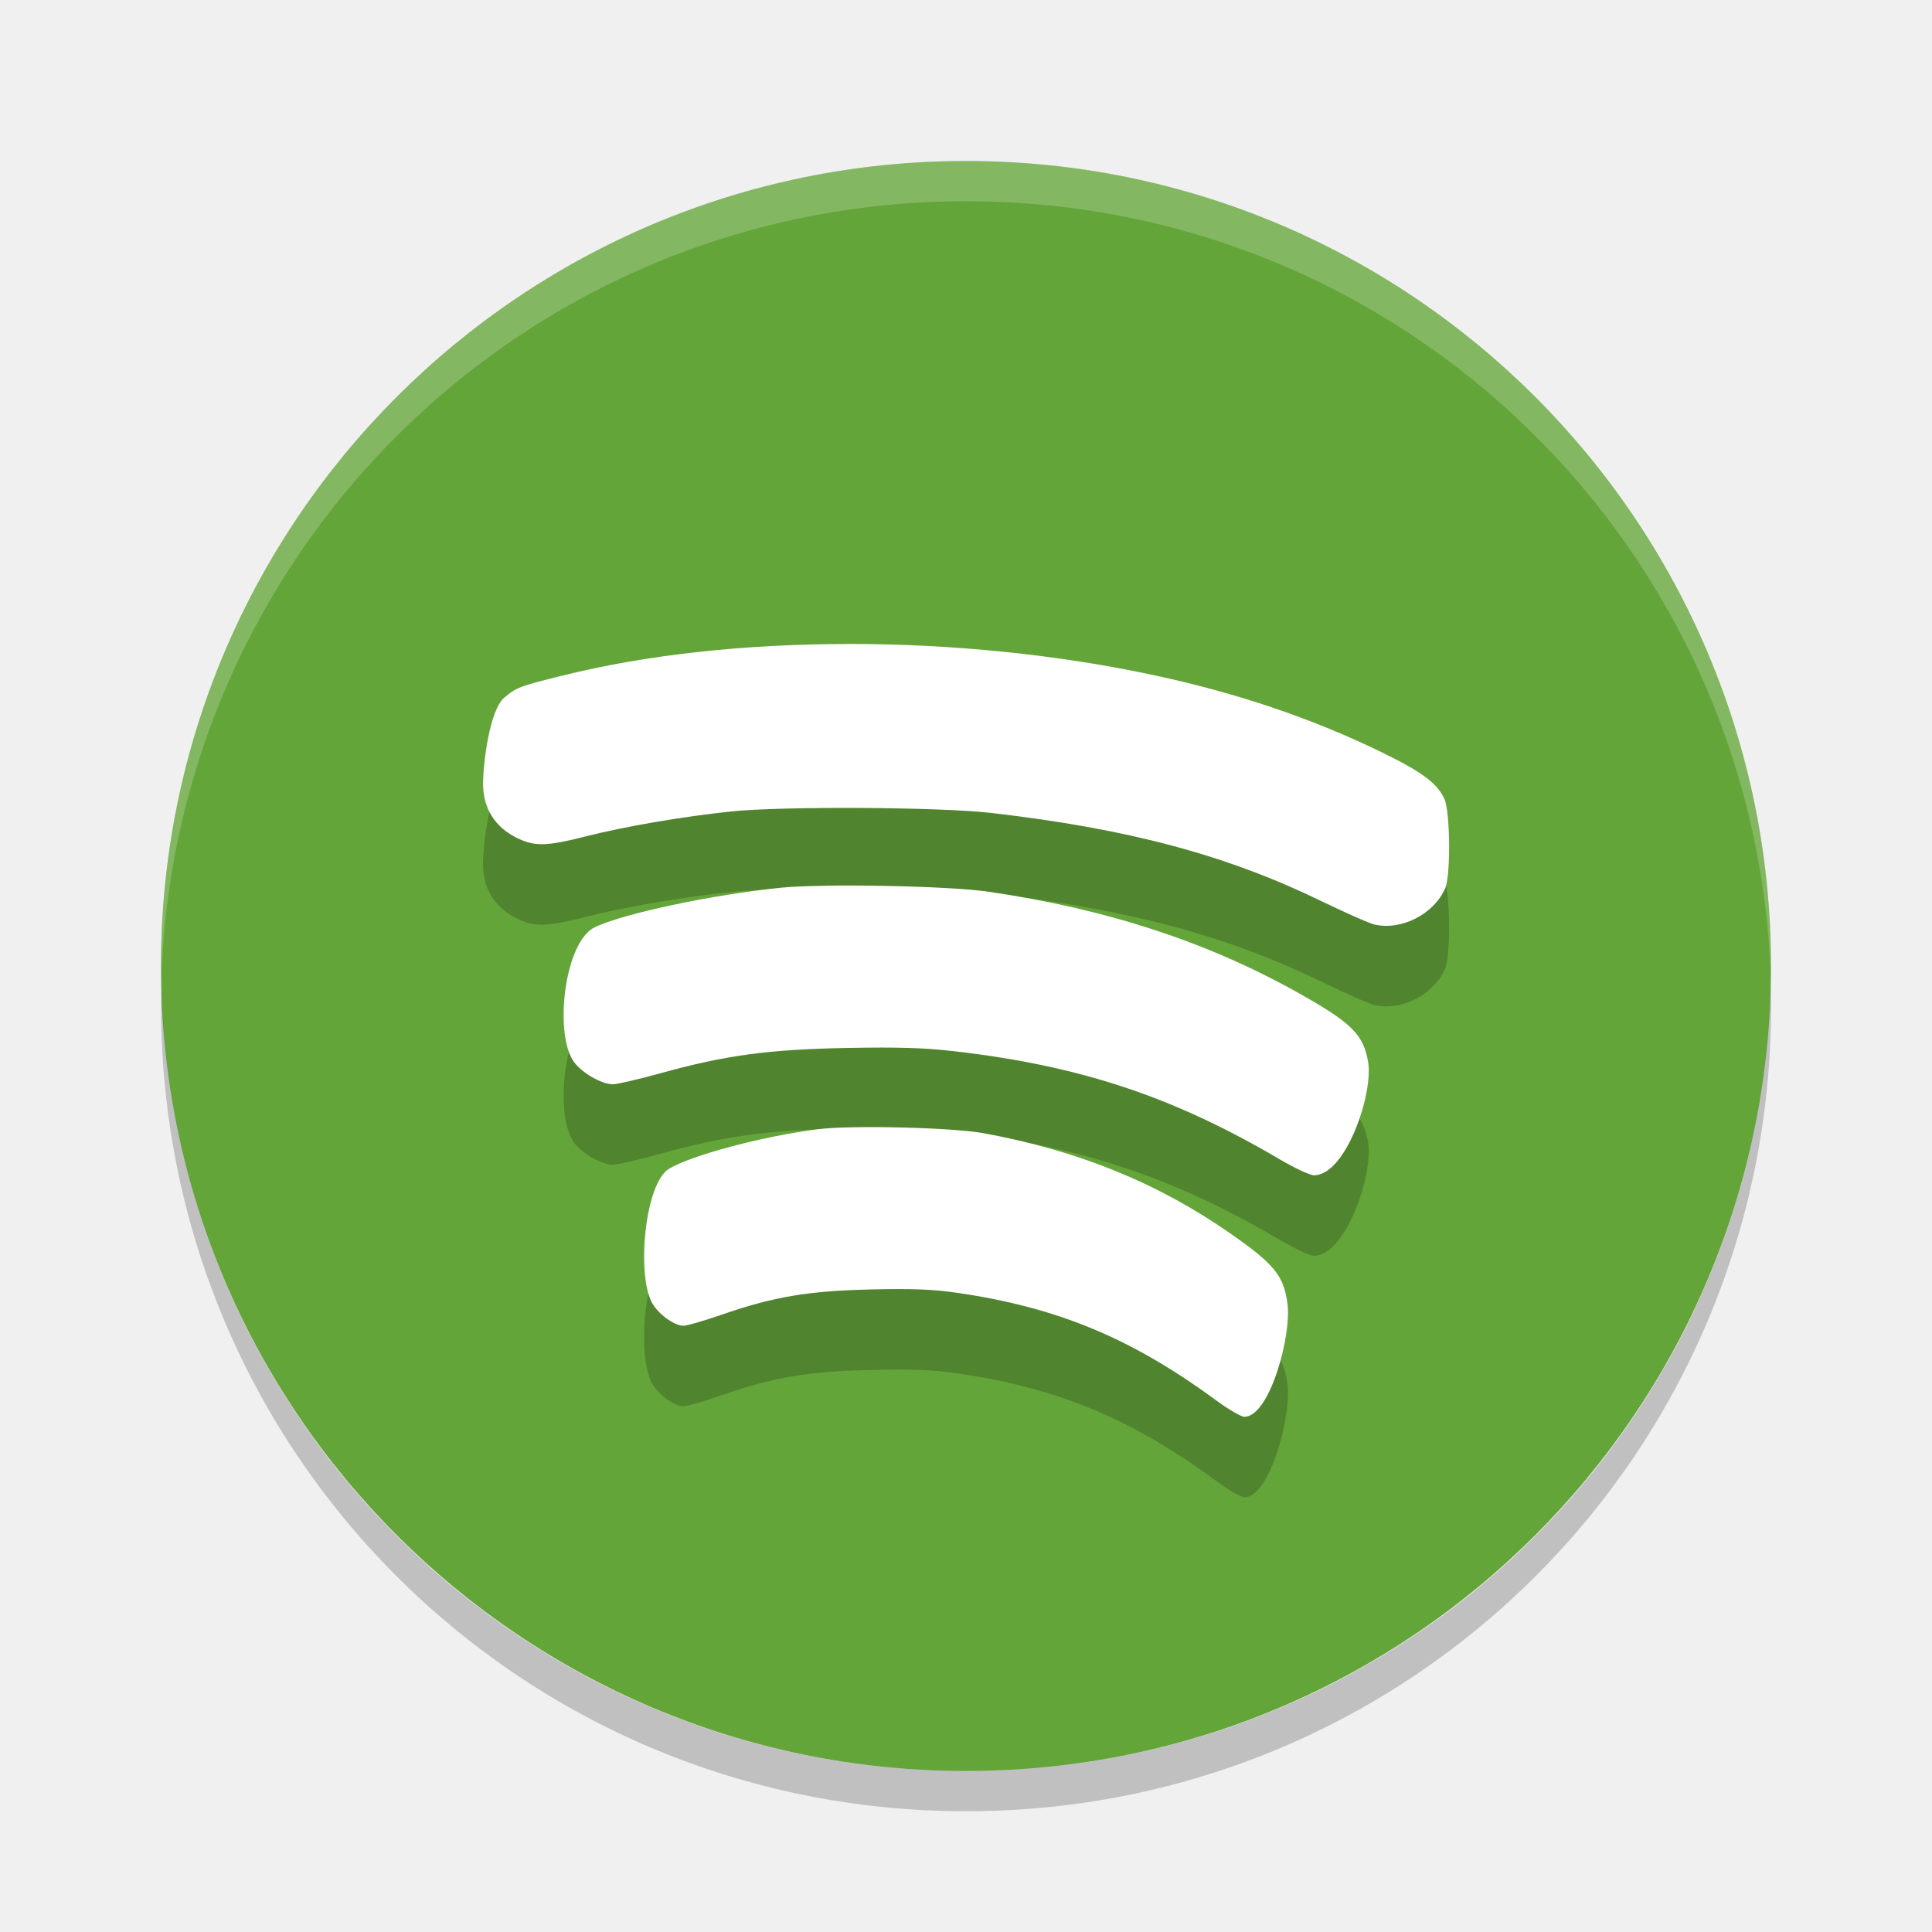
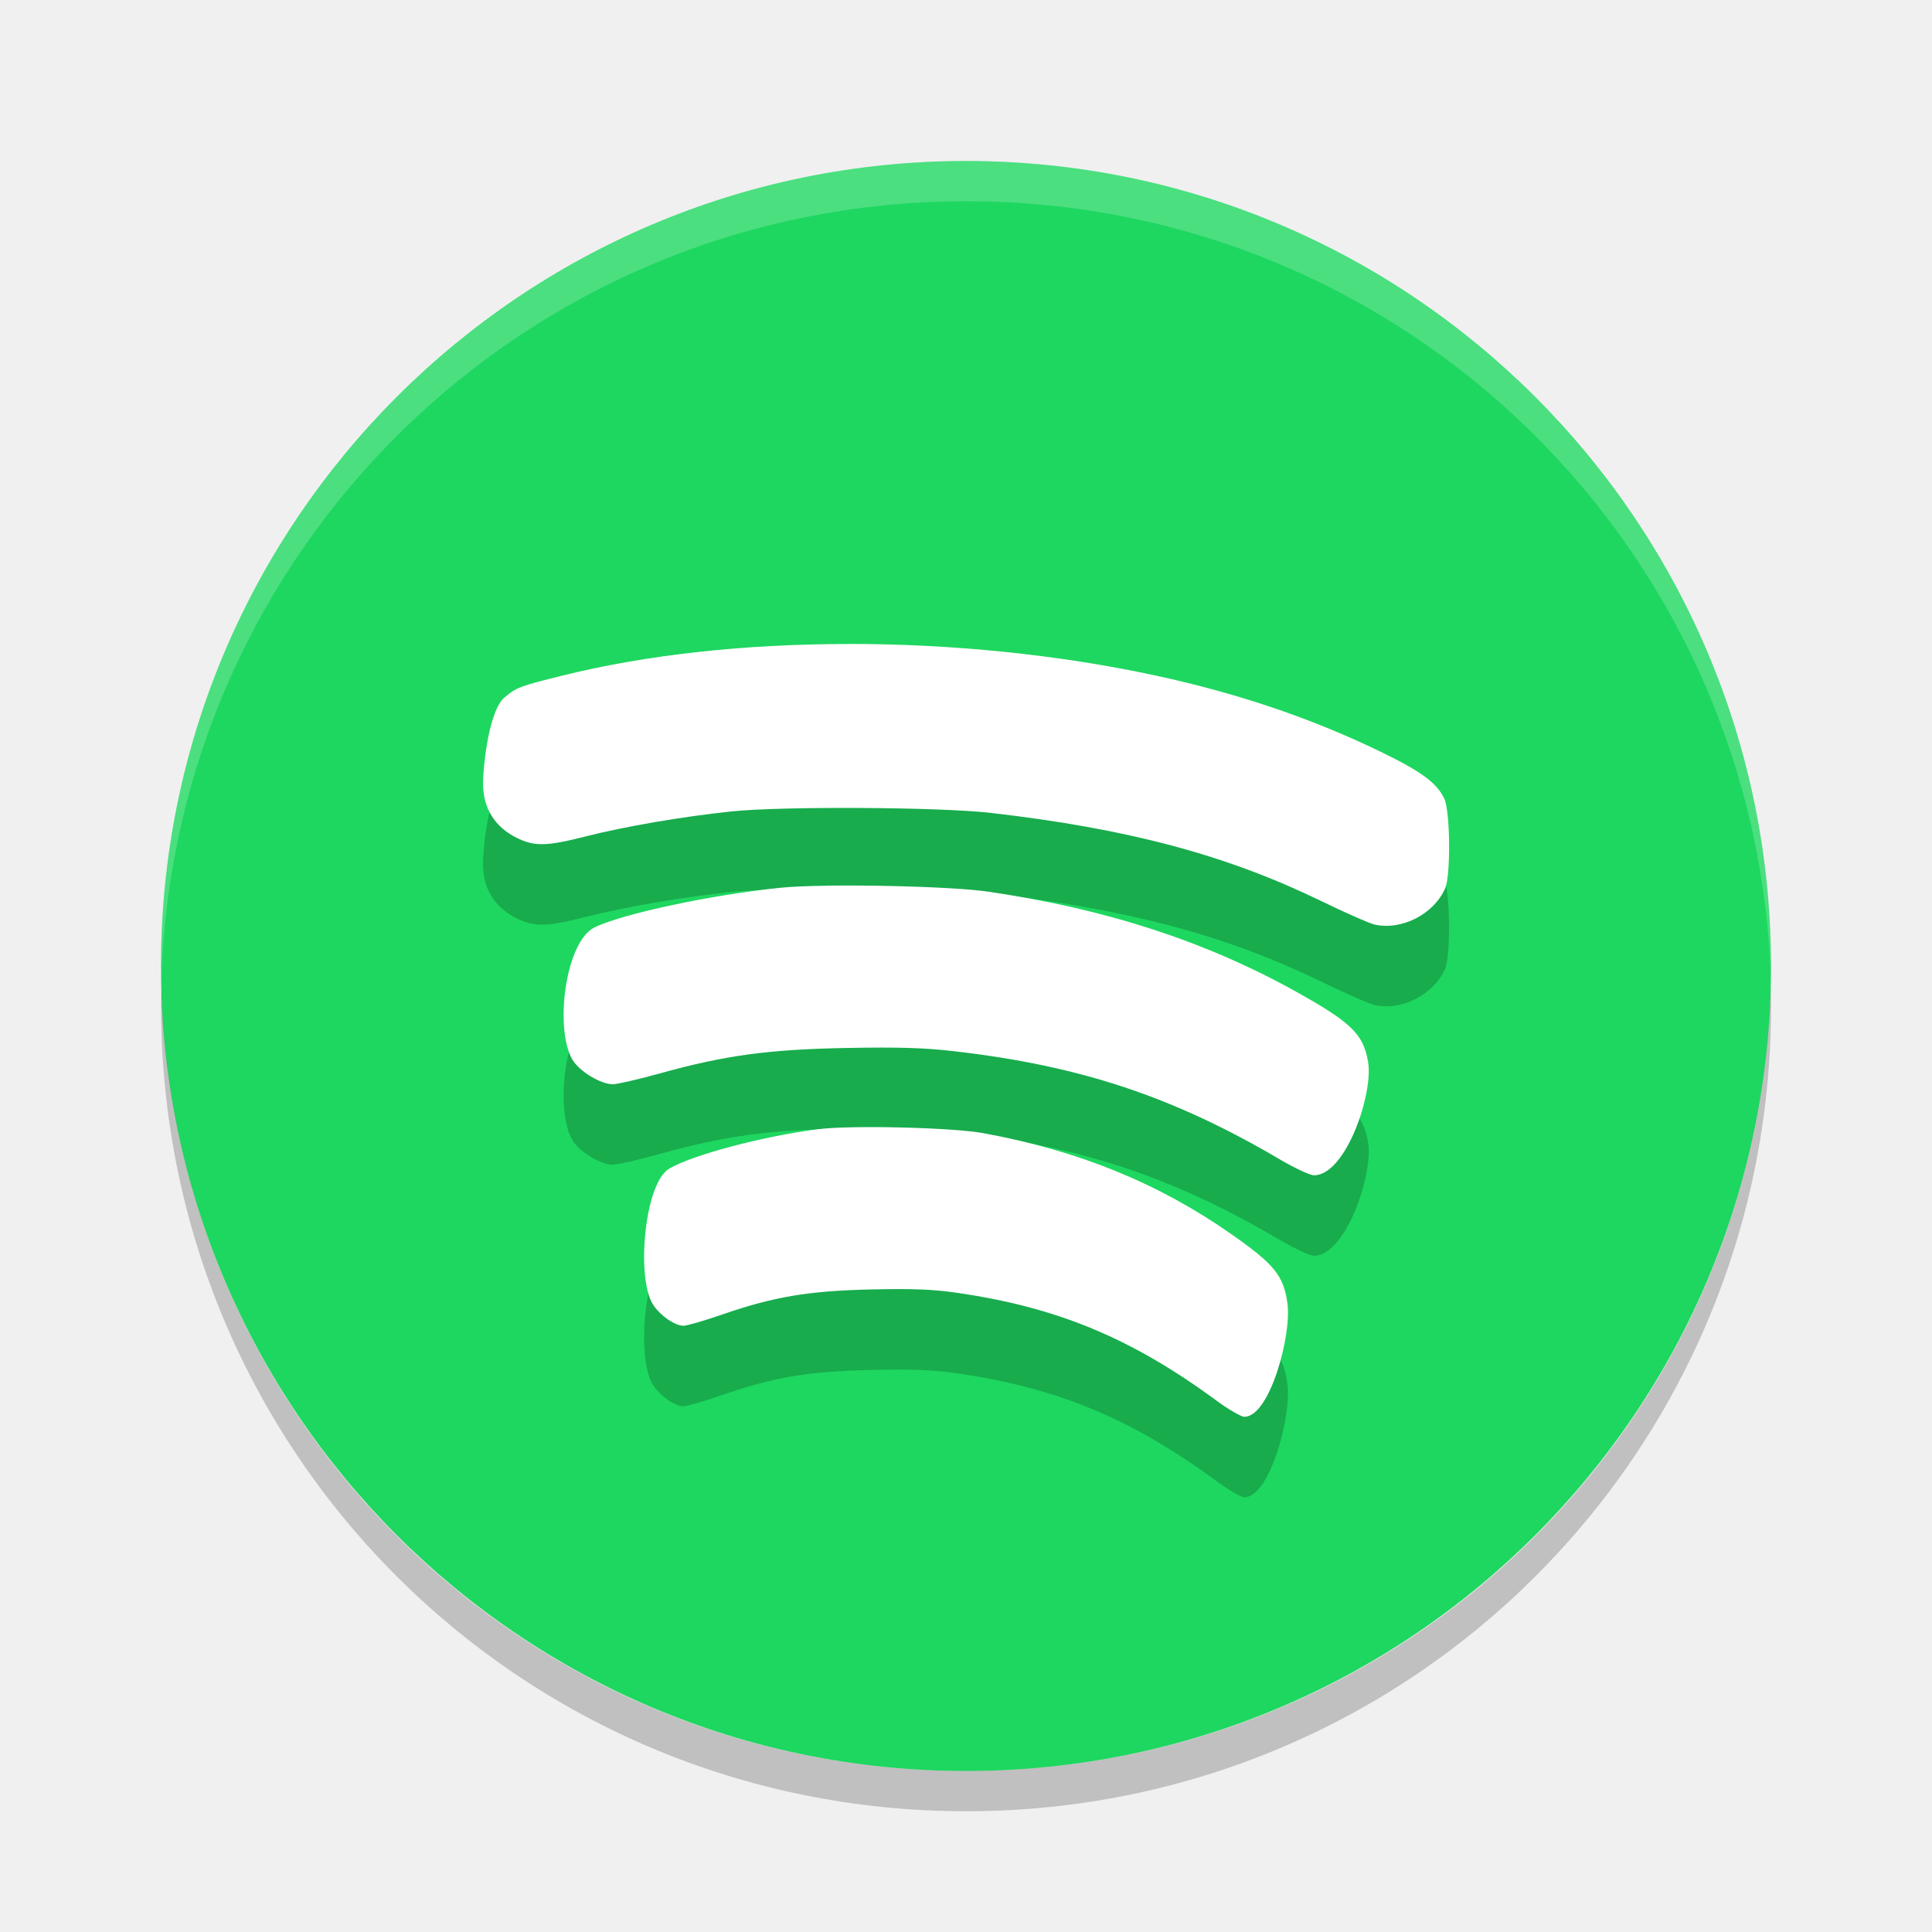
<svg xmlns="http://www.w3.org/2000/svg" height="24" width="24" version="1">
-   <rect style="fill:#64a53a" x="-22" y="-22" width="20" height="20" ry="10" rx="10" transform="matrix(0,-1,-1,0,0,0)" />
+   <rect style="fill:#1ed760" x="-22" y="-22" width="20" height="20" ry="10" rx="10" transform="matrix(0,-1,-1,0,0,0)" />
  <path style="opacity:0.2;fill:#ffffff" d="m 12.001,2 c -5.54,0 -10,4.46 -10,10 0,0.084 -0.002,0.166 0,0.25 0.132,-5.423 4.544,-9.75 10,-9.75 5.456,0 9.868,4.327 10,9.75 0.002,-0.084 0,-0.166 0,-0.25 0,-5.54 -4.46,-10 -10,-10 z" />
  <path d="m 10.544,9 c -1.272,-2e-4 -2.502,0.13 -3.551,0.391 -0.539,0.134 -0.579,0.149 -0.729,0.275 -0.184,0.155 -0.264,0.825 -0.264,1.07 -10e-5,0.303 0.145,0.537 0.418,0.672 0.224,0.11 0.369,0.106 0.857,-0.018 0.494,-0.125 1.195,-0.245 1.809,-0.31 0.624,-0.066 2.593,-0.055 3.223,0.018 1.707,0.197 2.924,0.522 4.102,1.094 0.301,0.146 0.6,0.278 0.664,0.293 0.337,0.077 0.739,-0.129 0.879,-0.451 0.07,-0.16 0.063,-0.955 -0.012,-1.113 -0.093,-0.195 -0.283,-0.335 -0.787,-0.58 -0.857,-0.416 -1.78,-0.729 -2.808,-0.95 -1.215,-0.261 -2.529,-0.391 -3.801,-0.391 z M 10.26,12.003 c -0.226,0.003 -0.422,0.011 -0.554,0.024 -0.855,0.086 -1.966,0.322 -2.318,0.492 -0.371,0.179 -0.502,1.281 -0.273,1.651 0.088,0.142 0.349,0.299 0.498,0.299 0.056,0 0.326,-0.063 0.6,-0.139 0.799,-0.221 1.335,-0.294 2.311,-0.312 0.633,-0.012 0.963,-0.002 1.332,0.041 1.567,0.181 2.719,0.564 4.047,1.346 0.183,0.107 0.371,0.195 0.42,0.195 0.395,-9e-4 0.739,-1.014 0.672,-1.409 -0.059,-0.344 -0.207,-0.488 -0.887,-0.868 -1.125,-0.627 -2.36,-1.03 -3.828,-1.246 -0.252,-0.037 -0.763,-0.062 -1.278,-0.072 -0.257,-0.005 -0.515,-0.006 -0.741,-0.003 z m 0.349,3 c -0.181,0.003 -0.338,0.011 -0.443,0.024 -0.684,0.086 -1.573,0.322 -1.855,0.492 -0.297,0.179 -0.402,1.281 -0.219,1.651 0.07,0.142 0.279,0.299 0.398,0.299 0.045,0 0.261,-0.063 0.48,-0.139 0.639,-0.221 1.067,-0.294 1.848,-0.312 0.506,-0.012 0.771,-0.002 1.066,0.041 1.253,0.181 2.174,0.564 3.236,1.346 0.146,0.107 0.299,0.195 0.338,0.195 0.316,-9e-4 0.589,-1.014 0.535,-1.409 -0.047,-0.344 -0.163,-0.488 -0.707,-0.867 -0.9,-0.628 -1.888,-1.03 -3.062,-1.246 -0.201,-0.037 -0.61,-0.062 -1.022,-0.072 -0.206,-0.005 -0.412,-0.006 -0.594,-0.003 z" style="opacity:0.2" />
  <path style="fill:#ffffff" d="M 10.544,8 C 9.272,8 8.042,8.13 6.993,8.391 6.454,8.524 6.414,8.54 6.265,8.666 6.08,8.821 6.001,9.491 6.001,9.736 c -10e-5,0.303 0.145,0.537 0.418,0.672 0.224,0.11 0.369,0.106 0.857,-0.018 0.494,-0.125 1.195,-0.245 1.809,-0.31 0.624,-0.066 2.593,-0.055 3.223,0.018 1.707,0.197 2.924,0.522 4.102,1.094 0.301,0.146 0.6,0.278 0.664,0.293 0.337,0.077 0.739,-0.129 0.879,-0.451 C 18.022,10.873 18.016,10.078 17.941,9.92 17.848,9.725 17.658,9.585 17.154,9.34 c -0.857,-0.416 -1.78,-0.729 -2.808,-0.95 -1.215,-0.261 -2.529,-0.391 -3.801,-0.391 z m -0.284,3.003 c -0.226,0.003 -0.422,0.011 -0.554,0.024 -0.855,0.086 -1.966,0.322 -2.318,0.492 -0.371,0.179 -0.502,1.281 -0.273,1.651 0.088,0.142 0.349,0.299 0.498,0.299 0.056,0 0.326,-0.063 0.6,-0.139 0.799,-0.221 1.335,-0.294 2.311,-0.312 0.633,-0.012 0.963,-0.002 1.332,0.041 1.567,0.181 2.719,0.564 4.047,1.346 0.183,0.107 0.371,0.195 0.42,0.195 0.395,-9e-4 0.739,-1.014 0.672,-1.409 -0.059,-0.344 -0.207,-0.488 -0.887,-0.868 -1.125,-0.627 -2.36,-1.03 -3.828,-1.246 -0.252,-0.037 -0.763,-0.062 -1.278,-0.072 -0.257,-0.005 -0.515,-0.006 -0.741,-0.003 z m 0.349,3 c -0.181,0.003 -0.338,0.011 -0.443,0.024 -0.684,0.086 -1.573,0.322 -1.855,0.492 -0.297,0.179 -0.402,1.281 -0.219,1.651 0.07,0.142 0.279,0.299 0.398,0.299 0.045,0 0.261,-0.063 0.48,-0.139 0.639,-0.221 1.067,-0.294 1.848,-0.312 0.506,-0.012 0.771,-0.002 1.066,0.041 1.253,0.181 2.174,0.564 3.236,1.346 0.146,0.107 0.299,0.195 0.338,0.195 0.316,-9e-4 0.589,-1.014 0.535,-1.409 -0.047,-0.344 -0.163,-0.488 -0.707,-0.867 -0.9,-0.628 -1.888,-1.03 -3.062,-1.246 -0.201,-0.037 -0.61,-0.062 -1.022,-0.072 -0.206,-0.005 -0.412,-0.006 -0.594,-0.003 z" />
  <path style="opacity:0.2" d="m 2.007,12.25 c -0.002,0.084 -0.006,0.166 -0.006,0.25 0,5.54 4.46,10 10,10 5.54,0 10,-4.46 10,-10 0,-0.084 -0.004,-0.167 -0.006,-0.25 -0.132,5.423 -4.538,9.75 -9.994,9.75 -5.456,0 -9.862,-4.327 -9.994,-9.75 z" />
</svg>
